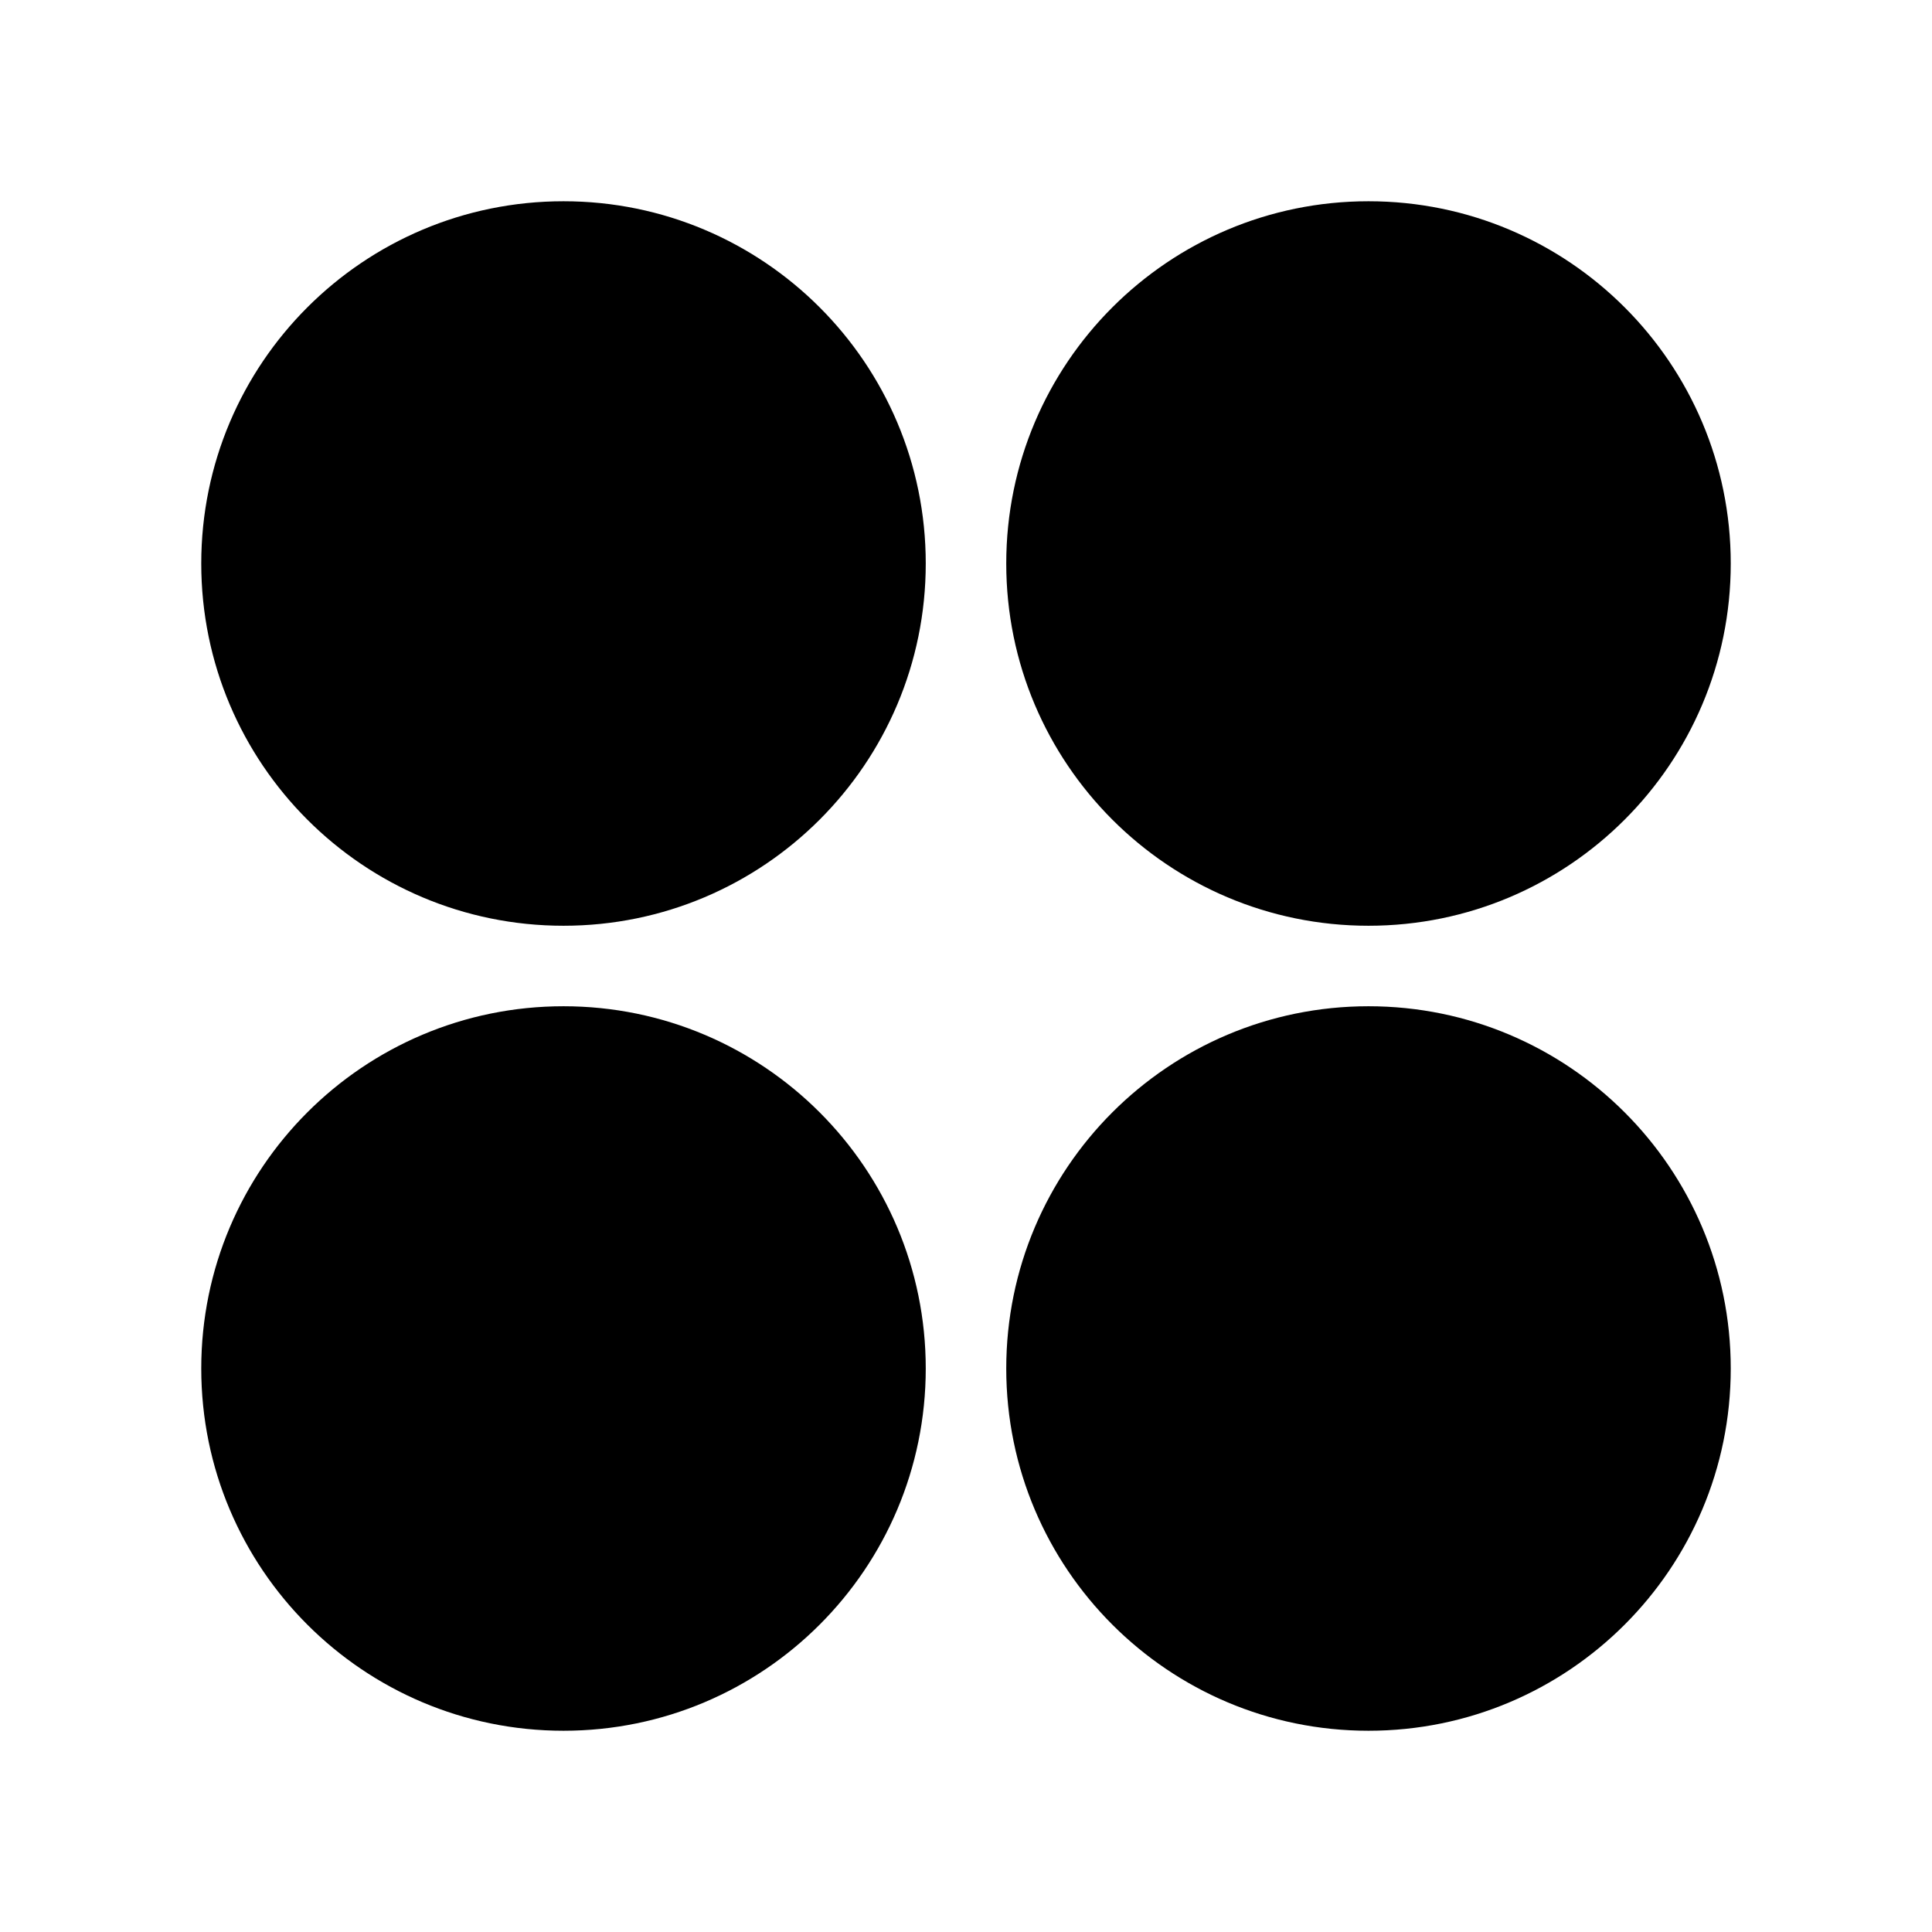
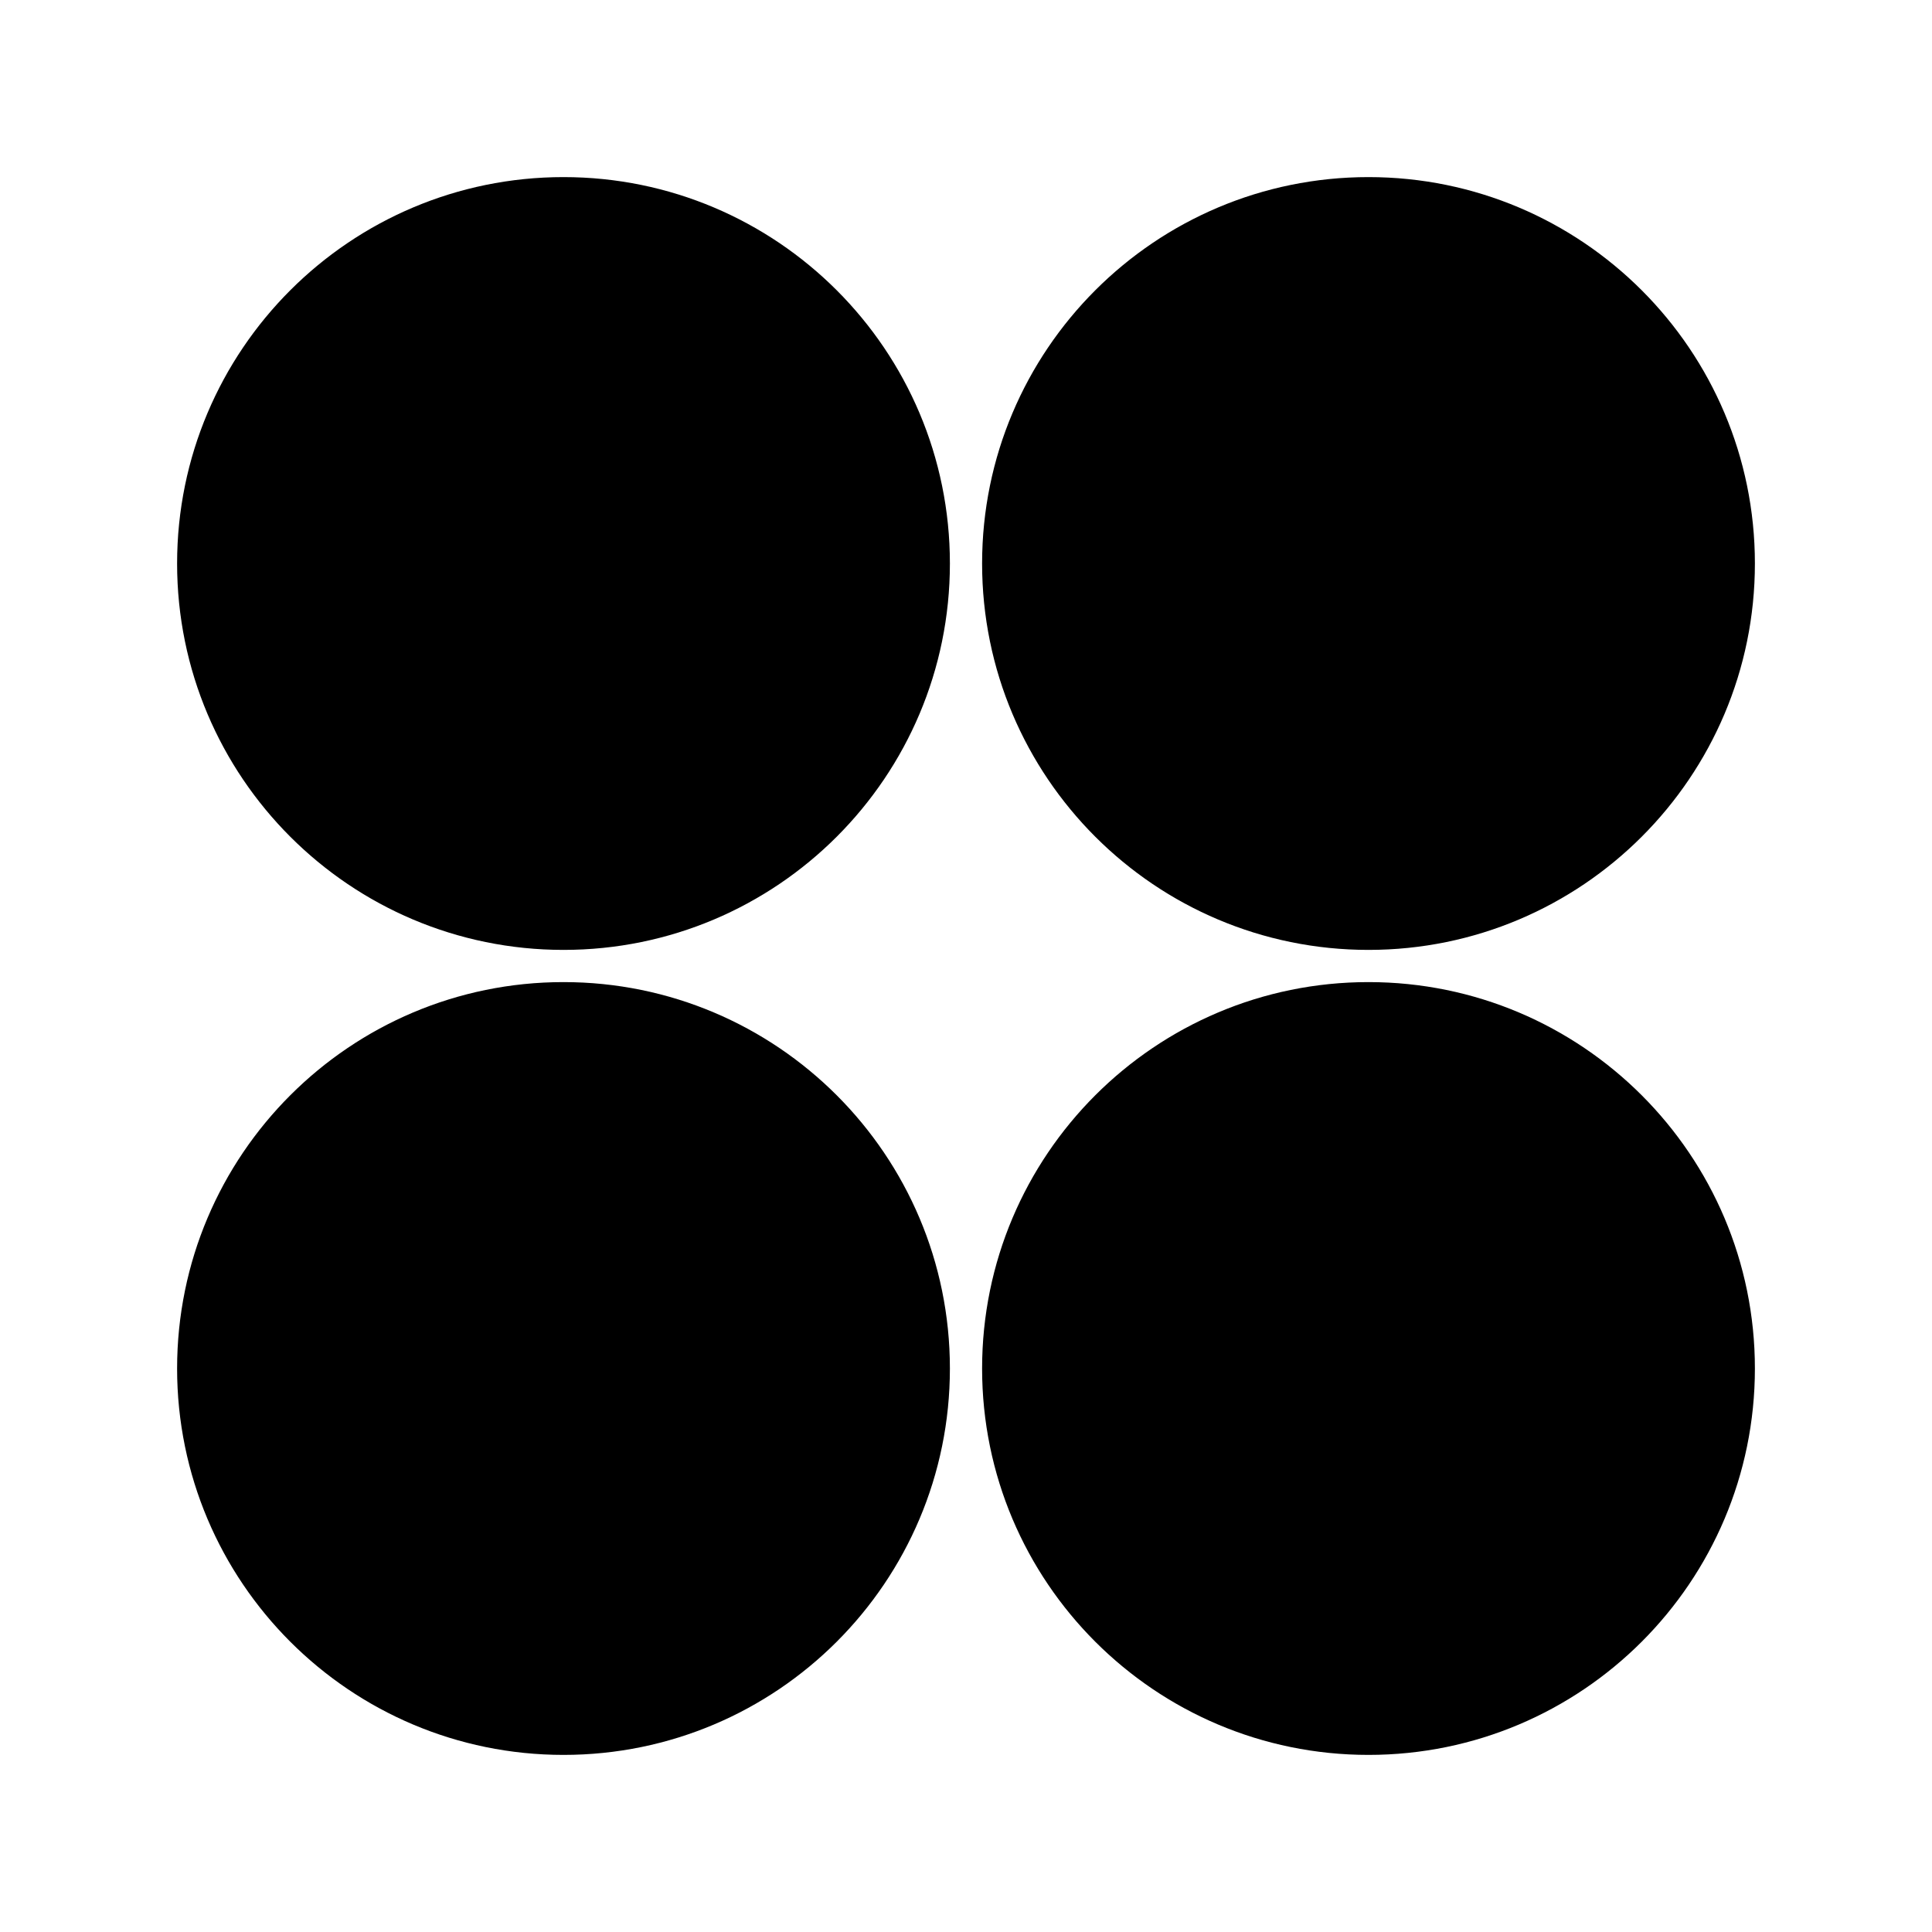
<svg xmlns="http://www.w3.org/2000/svg" width="32" height="32" viewBox="0 0 24 24">
-   <path fill="currentColor" d="M7 11.5a4.5 4.5 0 1 1 0-9a4.5 4.5 0 0 1 0 9m0 10a4.5 4.5 0 1 1 0-9a4.5 4.5 0 0 1 0 9m10-10a4.5 4.5 0 1 1 0-9a4.5 4.5 0 0 1 0 9m0 10a4.5 4.5 0 1 1 0-9a4.5 4.5 0 0 1 0 9" />
+   <path fill="currentColor" stroke="currentColor" stroke-width="0.6" d="M7 11.5a4.5 4.5 0 1 1 0-9a4.5 4.5 0 0 1 0 9m0 10a4.5 4.5 0 1 1 0-9a4.5 4.5 0 0 1 0 9m10-10a4.5 4.5 0 1 1 0-9a4.5 4.5 0 0 1 0 9m0 10a4.5 4.5 0 1 1 0-9a4.5 4.5 0 0 1 0 9" />
</svg>
